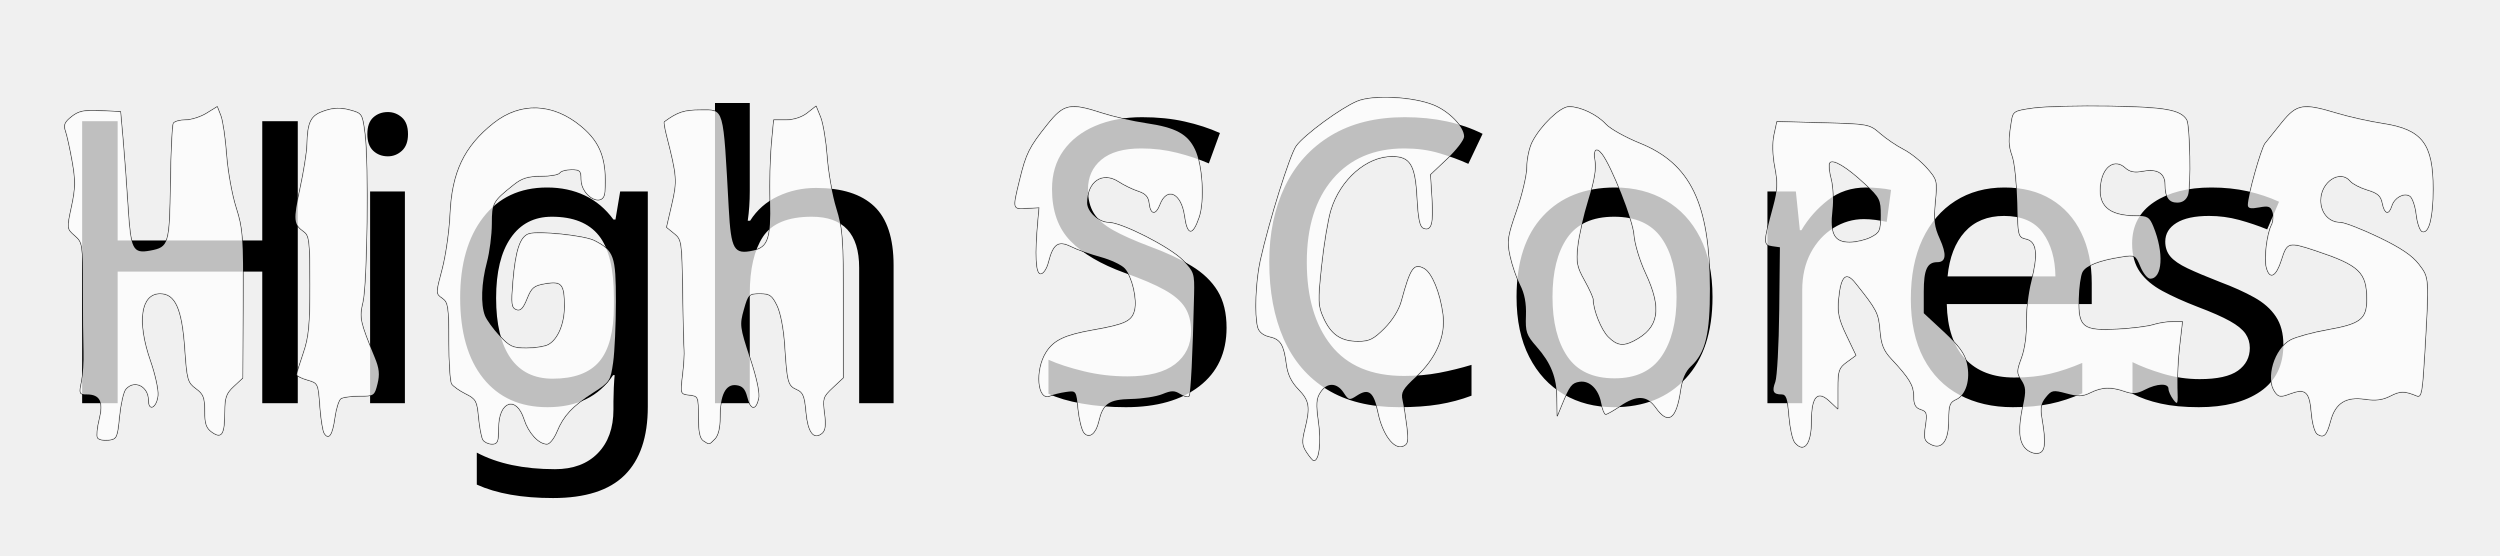
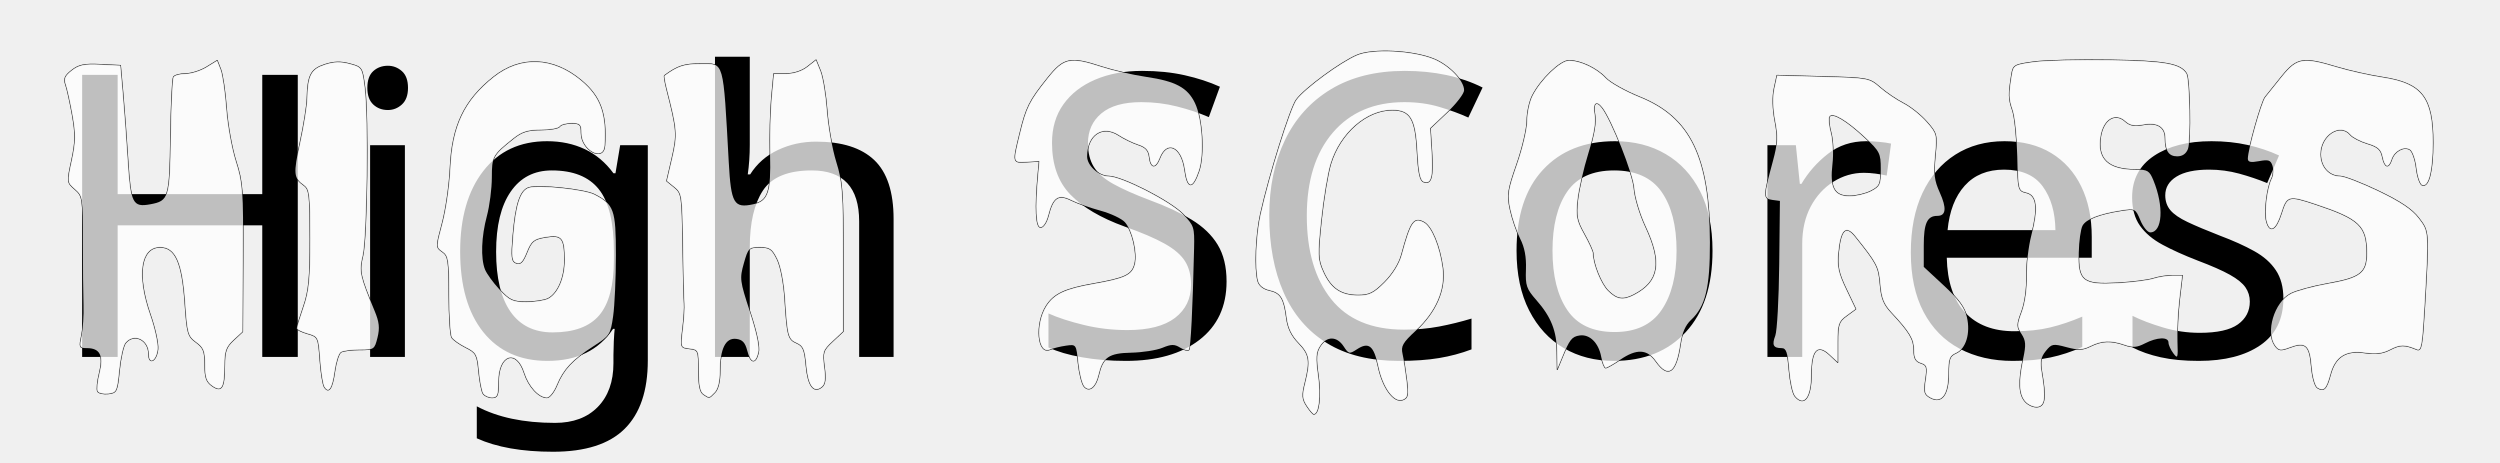
- <svg xmlns="http://www.w3.org/2000/svg" id="svg8" version="1.1" viewBox="0 0 540 120" scale="8" height="120" width="540">
+ <svg xmlns="http://www.w3.org/2000/svg" width="540" height="100" scale="8" viewBox="0 0 540 100" version="1.1" id="svg8">
  <defs id="defs2" />
-   <g id="layer1" frame="1" type="frame">
-     <text id="text837" y="87.093" x="9.461" style="font-style:normal;font-variant:normal;font-weight:normal;font-stretch:normal;font-size:85.333px;line-height:1.25;font-family:MeltdownMF;-inkscape-font-specification:'MeltdownMF Normal';font-variant-ligatures:normal;font-variant-caps:normal;font-variant-numeric:normal;font-variant-east-asian:normal;fill:#000000;fill-opacity:1;stroke:none" xml:space="preserve">
-       <tspan id="tspan841" y="87.093" x="9.461">High SCores</tspan>
+   <g type="frame" frame="1" id="layer1">
+     <text xml:space="preserve" style="font-style:normal;font-variant:normal;font-weight:normal;font-stretch:normal;font-size:85.333px;line-height:1.25;font-family:MeltdownMF;-inkscape-font-specification:'MeltdownMF Normal';font-variant-ligatures:normal;font-variant-caps:normal;font-variant-numeric:normal;font-variant-east-asian:normal;fill:#000000;fill-opacity:1;stroke:none" x="9.461" y="77.093" id="text837">
+       <tspan x="9.461" y="77.093" id="tspan841">High SCores</tspan>
    </text>
-     <path id="path1370" d="m 21.081,94.56 c -0.244,-0.395 -0.075,-2.183 0.375,-3.972 0.952,-3.779 0.149,-5.391 -2.686,-5.391 -1.625,0 -1.696,-0.164 -1.163,-2.679 0.312,-1.473 0.507,-4.446 0.432,-6.607 -0.075,-2.161 -0.135,-8.333 -0.134,-13.716 0.002,-9.472 -0.054,-9.836 -1.731,-11.295 -1.724,-1.499 -1.728,-1.532 -0.705,-6.284 0.853,-3.963 0.878,-5.628 0.142,-9.777 -0.488,-2.75 -1.142,-5.71 -1.454,-6.578 -0.446,-1.242 -0.165,-1.895 1.325,-3.066 1.535,-1.207 2.71,-1.449 6.221,-1.279 l 4.329,0.209 0.54,6.071 c 0.297,3.339 0.779,9.86 1.071,14.491 0.582,9.234 1.04,10.134 4.807,9.441 4.02,-0.74 4.211,-1.374 4.393,-14.631 0.092,-6.68 0.368,-12.47 0.612,-12.866 0.245,-0.396 1.433,-0.72 2.64,-0.72 1.207,0 3.238,-0.645 4.512,-1.432 l 2.318,-1.432 0.766,1.968 c 0.421,1.082 0.976,4.861 1.232,8.397 0.256,3.536 1.183,8.679 2.059,11.429 1.464,4.594 1.587,6.292 1.512,20.907 l -0.081,15.907 -1.941,1.8 c -1.629,1.511 -1.943,2.398 -1.952,5.521 -0.014,4.847 -0.626,5.839 -2.703,4.384 -1.253,-0.878 -1.572,-1.805 -1.572,-4.572 0,-2.938 -0.293,-3.685 -1.905,-4.859 -1.774,-1.292 -1.939,-1.882 -2.403,-8.578 -0.602,-8.678 -2.064,-11.939 -5.354,-11.939 -4.21,0 -5.075,6.058 -2.086,14.614 1.003,2.871 1.726,6.197 1.607,7.391 -0.262,2.623 -2.002,3.54 -2.002,1.055 0,-3.081 -3.139,-4.587 -4.968,-2.384 -0.471,0.568 -1.073,3.22 -1.337,5.893 -0.453,4.587 -0.587,4.873 -2.377,5.08 -1.043,0.121 -2.097,-0.104 -2.341,-0.499 z" style="fill:#ffffff;fill-opacity:0.75;stroke:#000000;stroke-width:0.179;stroke-linecap:round;stroke-linejoin:round;paint-order:stroke fill markers;stop-color:#000000" />
-     <path id="path1933" d="m 70.047,93.602 c -0.322,-0.497 -0.746,-3.144 -0.942,-5.881 -0.351,-4.893 -0.396,-4.988 -2.679,-5.639 -1.277,-0.364 -2.321,-0.887 -2.321,-1.162 0,-0.275 0.643,-2.368 1.429,-4.651 1.177,-3.421 1.429,-6.012 1.429,-14.714 0,-9.375 -0.145,-10.667 -1.294,-11.495 -2.26,-1.63 -2.34,-2.49 -0.865,-9.25 0.794,-3.639 1.476,-7.918 1.515,-9.507 0.124,-5.037 0.815,-6.381 3.786,-7.362 1.991,-0.657 3.456,-0.703 5.437,-0.17 2.677,0.721 2.718,0.786 3.284,5.185 0.809,6.292 0.486,32.378 -0.45,36.292 -0.814,3.405 -0.631,4.263 2.554,11.941 0.982,2.368 1.122,3.665 0.614,5.714 -0.636,2.568 -0.757,2.651 -3.869,2.651 -1.767,0 -3.584,0.241 -4.039,0.537 -0.454,0.295 -1.047,2.143 -1.317,4.106 -0.516,3.752 -1.294,4.917 -2.272,3.405 z" style="fill:#ffffff;fill-opacity:0.75;stroke:#000000;stroke-width:0.179;stroke-linecap:round;stroke-linejoin:round;paint-order:stroke fill markers;stop-color:#000000" />
-     <path id="path1935" d="m 104.333,95.019 c -0.314,-0.491 -0.734,-2.661 -0.935,-4.821 -0.335,-3.61 -0.562,-4.027 -2.802,-5.145 -1.34,-0.669 -2.702,-1.633 -3.025,-2.143 -0.323,-0.509 -0.592,-4.664 -0.598,-9.232 -0.01,-7.464 -0.154,-8.405 -1.425,-9.286 -1.408,-0.975 -1.408,-1.004 -0.013,-6.24 0.771,-2.893 1.534,-8.234 1.695,-11.868 0.405,-9.098 3.037,-14.621 9.362,-19.648 5.848,-4.647 12.878,-4.372 18.989,0.745 4.167,3.489 5.499,7.196 5.055,14.067 -0.234,3.627 -5.104,1.023 -5.104,-2.73 0,-1.839 -0.254,-2.092 -2.101,-2.092 -1.155,0 -2.299,0.321 -2.542,0.714 -0.243,0.393 -2.064,0.714 -4.046,0.714 -2.773,0 -4.123,0.413 -5.851,1.789 -4.592,3.658 -4.745,3.934 -4.754,8.514 -0.005,2.387 -0.483,6.107 -1.063,8.268 -1.201,4.475 -1.372,9.139 -0.424,11.561 0.356,0.91 1.766,2.859 3.132,4.332 2.189,2.36 2.882,2.679 5.828,2.679 1.839,0 3.962,-0.331 4.718,-0.735 2.093,-1.12 3.533,-4.529 3.521,-8.336 -0.015,-4.768 -0.613,-5.475 -4.13,-4.881 -2.518,0.425 -3.032,0.846 -4.004,3.274 -0.838,2.093 -1.408,2.674 -2.292,2.334 -1.011,-0.388 -1.112,-1.233 -0.717,-5.977 0.568,-6.814 1.549,-9.767 3.444,-10.369 2.073,-0.658 12.015,0.381 14.141,1.478 4.244,2.19 4.641,3.313 4.641,13.107 0,4.968 -0.267,10.902 -0.593,13.185 -0.571,4.001 -0.727,4.239 -4.286,6.529 -4.546,2.925 -6.445,4.957 -7.874,8.426 -0.607,1.473 -1.566,2.679 -2.132,2.679 -1.777,0 -3.975,-2.389 -4.92,-5.347 -1.681,-5.262 -5.553,-3.962 -5.553,1.863 0,2.972 -0.204,3.484 -1.386,3.484 -0.763,0 -1.643,-0.402 -1.957,-0.893 z" style="fill:#ffffff;fill-opacity:0.75;stroke:#000000;stroke-width:0.179;stroke-linecap:round;stroke-linejoin:round;paint-order:stroke fill markers;stop-color:#000000" />
-     <path id="path1937" d="m 151.962,95.208 c -0.766,-0.488 -1.071,-1.96 -1.071,-5.168 0,-4.363 -0.054,-4.492 -1.965,-4.712 -1.954,-0.225 -1.962,-0.249 -1.471,-4.286 0.272,-2.233 0.425,-4.702 0.341,-5.488 -0.084,-0.786 -0.226,-6.454 -0.315,-12.597 -0.156,-10.732 -0.227,-11.221 -1.823,-12.514 l -1.661,-1.346 1.151,-4.963 c 1.18,-5.087 1.105,-6.048 -1.155,-14.899 -0.386,-1.511 -0.599,-2.823 -0.474,-2.915 2.87,-2.105 4.245,-2.551 7.873,-2.551 5.079,0 4.79,-1.022 6.02,21.273 0.493,8.937 1.113,9.995 5.311,9.073 3.171,-0.697 3.824,-2.623 3.614,-10.669 -0.102,-3.91 0.035,-9.454 0.303,-12.321 l 0.488,-5.213 h 2.677 c 1.632,0 3.416,-0.581 4.57,-1.489 l 1.893,-1.489 0.966,2.382 c 0.531,1.31 1.168,5.158 1.415,8.55 0.247,3.392 1.136,8.374 1.975,11.071 1.365,4.388 1.526,6.572 1.525,20.779 l -4.6e-4,15.875 -2.268,2.118 c -2.12,1.98 -2.238,2.344 -1.808,5.585 0.336,2.533 0.193,3.687 -0.529,4.287 -1.779,1.476 -3.04,-0.216 -3.43,-4.6 -0.306,-3.444 -0.644,-4.26 -2.005,-4.854 -1.889,-0.824 -2.064,-1.472 -2.588,-9.555 -0.229,-3.544 -0.903,-7.039 -1.653,-8.571 -1.092,-2.233 -1.605,-2.588 -3.741,-2.588 -2.35,0 -2.526,0.176 -3.453,3.457 -0.931,3.297 -0.87,3.782 1.32,10.469 1.505,4.596 2.136,7.65 1.832,8.864 -0.636,2.532 -1.704,2.325 -2.423,-0.469 -0.449,-1.746 -1.042,-2.374 -2.39,-2.535 -2.283,-0.272 -3.482,2.132 -3.482,6.982 0,2.217 -0.409,3.895 -1.122,4.609 -1.313,1.313 -1.101,1.277 -2.449,0.419 z" style="fill:#ffffff;fill-opacity:0.75;stroke:#000000;stroke-width:0.179;stroke-linecap:round;stroke-linejoin:round;paint-order:stroke fill markers;stop-color:#000000" />
-     <path id="path1939" d="m 234.153,93.47 c -0.471,-0.567 -1.043,-2.851 -1.273,-5.074 -0.417,-4.043 -0.417,-4.044 -2.632,-3.73 -1.218,0.173 -2.773,0.556 -3.455,0.853 -2.689,1.168 -3.276,-5.544 -0.823,-9.418 1.65,-2.606 4.027,-3.733 10.152,-4.809 6.924,-1.217 8.389,-1.913 8.979,-4.268 0.597,-2.38 -0.564,-7.305 -2.13,-9.036 -0.694,-0.767 -3.053,-1.88 -5.243,-2.474 -2.19,-0.594 -5.038,-1.608 -6.329,-2.253 -2.816,-1.406 -3.953,-0.636 -4.967,3.366 -0.355,1.403 -1.084,2.5 -1.66,2.5 -1.035,0 -1.24,-4.086 -0.572,-11.429 l 0.26,-2.857 -2.679,0.157 c -3.079,0.181 -3.065,0.237 -1.522,-6.111 1.396,-5.744 2.047,-7.048 5.995,-11.995 3.546,-4.444 4.872,-4.719 11.816,-2.449 2.335,0.763 6.625,1.738 9.532,2.166 6.345,0.934 8.936,2.331 10.523,5.675 1.61,3.392 2.064,11.116 0.861,14.645 -1.389,4.074 -2.51,3.973 -3.095,-0.279 -0.69,-5.015 -3.865,-6.458 -5.389,-2.449 -0.871,2.29 -1.967,2.166 -2.245,-0.253 -0.169,-1.466 -0.78,-2.146 -2.409,-2.679 -1.201,-0.393 -3.079,-1.304 -4.174,-2.025 -3.526,-2.32 -6.857,-0.099 -6.857,4.571 0,1.934 2.517,4.239 4.629,4.239 2.816,0 13.344,5.371 16.085,8.206 2.384,2.465 2.495,2.808 2.392,7.368 -0.293,12.979 -0.729,21.572 -1.113,21.956 -0.234,0.234 -1.093,0.009 -1.909,-0.5 -1.22,-0.762 -1.898,-0.754 -3.82,0.042 -1.285,0.532 -4.332,1.007 -6.77,1.055 -4.806,0.094 -6.13,1.013 -7.007,4.859 -0.604,2.647 -2.049,3.76 -3.154,2.429 z" style="fill:#ffffff;fill-opacity:0.75;stroke:#000000;stroke-width:0.179;stroke-linecap:round;stroke-linejoin:round;paint-order:stroke fill markers;stop-color:#000000" />
-     <path id="path1941" d="m 282.252,97.694 c -0.984,-1.502 -1.044,-2.297 -0.374,-4.959 1.214,-4.823 0.992,-6.199 -1.401,-8.668 -1.53,-1.578 -2.32,-3.22 -2.597,-5.391 -0.543,-4.261 -1.267,-5.428 -3.697,-5.962 -1.309,-0.287 -2.231,-1.035 -2.496,-2.022 -0.718,-2.677 -0.433,-9.94 0.565,-14.423 1.895,-8.508 6.408,-22.897 7.758,-24.736 1.778,-2.422 9.599,-8.164 13.137,-9.646 3.401,-1.425 11.985,-1 16.496,0.816 3.33,1.341 6.604,4.705 6.604,6.786 0,0.729 -1.642,2.874 -3.648,4.767 l -3.648,3.442 0.324,5.136 c 0.345,5.48 -0.105,7.102 -1.792,6.455 -0.774,-0.297 -1.135,-2.013 -1.372,-6.512 -0.376,-7.166 -1.481,-9.007 -5.403,-9.007 -5.56,0 -11.253,4.989 -13.269,11.63 -0.623,2.05 -1.527,7.48 -2.009,12.066 -0.807,7.67 -0.773,8.57 0.428,11.234 1.627,3.607 3.793,5.07 7.507,5.07 2.403,0 3.35,-0.468 5.698,-2.816 1.727,-1.727 3.139,-4.006 3.652,-5.893 1.96,-7.217 2.661,-8.236 4.86,-7.059 1.68,0.899 3.452,5.198 4.074,9.882 0.621,4.683 -1.45,9.474 -5.865,13.564 -2.798,2.593 -3.211,3.321 -2.831,5 0.244,1.081 0.647,3.646 0.896,5.7 0.386,3.185 0.263,3.807 -0.83,4.227 -1.93,0.741 -4.374,-2.581 -5.347,-7.268 -0.923,-4.444 -2.029,-5.327 -4.579,-3.656 -1.623,1.064 -1.777,1.03 -2.868,-0.636 -1.455,-2.221 -3.62,-2.255 -5.044,-0.081 -0.905,1.381 -0.979,2.534 -0.418,6.498 0.612,4.318 0.144,8.252 -0.981,8.252 -0.197,0 -0.886,-0.805 -1.53,-1.789 z" style="fill:#ffffff;fill-opacity:0.75;stroke:#000000;stroke-width:0.179;stroke-linecap:round;stroke-linejoin:round;paint-order:stroke fill markers;stop-color:#000000" />
-     <path id="path1943" d="m 357.676,88.054 c -1.899,-2.667 -4.151,-2.771 -7.704,-0.357 -1.445,0.982 -2.86,1.786 -3.144,1.786 -0.284,0 -0.723,-1.104 -0.976,-2.453 -0.559,-2.979 -2.501,-4.887 -4.651,-4.568 -1.684,0.249 -2.164,0.864 -3.811,4.879 l -1.026,2.5 -0.058,-3.773 c -0.071,-4.595 -1.26,-7.605 -4.433,-11.222 -2.17,-2.474 -2.397,-3.138 -2.269,-6.656 0.098,-2.693 -0.292,-4.757 -1.252,-6.641 -0.767,-1.503 -1.736,-4.325 -2.153,-6.271 -0.687,-3.204 -0.552,-4.133 1.431,-9.818 1.204,-3.454 2.19,-7.674 2.19,-9.378 0,-1.704 0.518,-4.127 1.15,-5.384 1.773,-3.523 6.056,-7.643 7.946,-7.643 2.45,0 6.026,1.705 7.947,3.788 0.927,1.006 4.22,2.851 7.316,4.099 10.964,4.42 15.105,12.996 15.162,31.399 0.03,9.812 -0.966,13.885 -4.111,16.799 -1.145,1.061 -1.895,2.77 -2.231,5.079 -0.926,6.377 -2.636,7.61 -5.323,3.837 z m -4.774,-14.375 c 5.493,-2.829 6.199,-6.924 2.542,-14.746 -1.244,-2.66 -2.343,-6.318 -2.481,-8.257 -0.222,-3.109 -4.862,-14.83 -6.905,-17.443 -1.278,-1.634 -2.022,-0.922 -1.567,1.501 0.305,1.628 -0.146,4.314 -1.41,8.393 -1.023,3.299 -2.057,7.82 -2.298,10.045 -0.381,3.517 -0.193,4.486 1.443,7.411 1.035,1.851 1.883,3.727 1.885,4.168 0.011,2.25 1.738,6.538 3.237,8.037 1.877,1.877 3.223,2.093 5.556,0.891 z" style="fill:#ffffff;fill-opacity:0.75;stroke:#000000;stroke-width:0.179;stroke-linecap:round;stroke-linejoin:round;paint-order:stroke fill markers;stop-color:#000000" />
-     <path id="path1945" d="m 387.682,95.561 c -0.486,-0.585 -1.051,-3.157 -1.257,-5.714 -0.301,-3.75 -0.608,-4.65 -1.585,-4.65 -1.811,0 -2.148,-0.662 -1.374,-2.7 0.385,-1.011 0.766,-7.969 0.847,-15.462 l 0.148,-13.623 -1.68,-0.238 c -1.898,-0.269 -1.886,-0.779 0.198,-8.5 0.997,-3.693 1.066,-5.155 0.407,-8.571 -0.496,-2.572 -0.563,-5.192 -0.179,-6.976 l 0.616,-2.857 9.962,0.271 c 9.77,0.266 10.007,0.311 12.303,2.317 1.288,1.125 3.568,2.672 5.068,3.437 1.499,0.765 3.757,2.565 5.017,4 2.223,2.532 2.277,2.748 1.836,7.364 -0.372,3.892 -0.196,5.326 0.97,7.901 1.546,3.414 1.376,5.068 -0.522,5.068 -2.188,0 -2.924,1.601 -2.924,6.368 v 4.654 l 4.337,4.026 c 3.216,2.985 4.503,4.746 4.98,6.811 0.811,3.508 -0.198,6.848 -2.352,7.794 -1.371,0.602 -1.608,1.252 -1.608,4.426 0,4.563 -1.459,6.529 -3.882,5.233 -1.352,-0.724 -1.49,-1.222 -1.084,-3.928 0.41,-2.734 0.288,-3.155 -1.034,-3.575 -1.123,-0.357 -1.499,-1.066 -1.499,-2.831 0,-2.357 -0.925,-3.9 -4.862,-8.115 -1.646,-1.762 -2.17,-3.084 -2.421,-6.11 -0.314,-3.785 -0.661,-4.454 -5.346,-10.306 -2.046,-2.556 -3.167,-1.497 -3.641,3.44 -0.292,3.041 0.003,4.431 1.693,7.967 l 2.047,4.283 -1.95,1.42 c -1.754,1.278 -1.95,1.856 -1.95,5.771 v 4.351 l -1.765,-1.658 c -2.608,-2.45 -3.95,-1.02 -3.95,4.211 0,5.055 -1.563,7.118 -3.566,4.705 z m 16.458,-44.311 c 1.914,-0.99 2.107,-1.422 2.107,-4.72 0,-3.41 -0.206,-3.823 -3.393,-6.802 -3.99,-3.73 -7.052,-5.544 -7.67,-4.544 -0.236,0.382 -0.088,1.964 0.329,3.514 0.417,1.55 0.554,4.561 0.304,6.69 -0.604,5.137 0.364,6.953 3.704,6.953 1.381,0 3.459,-0.49 4.618,-1.09 z" style="fill:#ffffff;fill-opacity:0.75;stroke:#000000;stroke-width:0.179;stroke-linecap:round;stroke-linejoin:round;paint-order:stroke fill markers;stop-color:#000000" />
-     <path id="path1947" d="m 437.458,96.78 c -1.396,-1.543 -1.529,-4.314 -0.448,-9.355 0.632,-2.948 0.57,-3.852 -0.365,-5.279 -1.03,-1.572 -1.027,-1.996 0.04,-4.871 0.691,-1.862 1.122,-4.966 1.056,-7.596 -0.062,-2.446 0.398,-6.418 1.022,-8.827 1.542,-5.949 1.219,-8.691 -1.087,-9.229 -1.75,-0.408 -1.789,-0.566 -1.946,-7.82 -0.088,-4.072 -0.554,-8.558 -1.034,-9.969 -0.868,-2.547 -0.89,-3.372 -0.205,-7.646 0.341,-2.129 0.546,-2.249 4.807,-2.832 2.448,-0.335 9.894,-0.517 16.547,-0.405 11.814,0.199 15.133,0.791 16.458,2.934 0.709,1.148 0.958,14.541 0.302,16.277 -0.399,1.056 -1.2,1.607 -2.334,1.607 -1.816,0 -2.594,-1.17 -2.594,-3.9 0,-2.439 -1.689,-3.487 -4.707,-2.921 -1.937,0.363 -2.918,0.178 -3.939,-0.747 -2.144,-1.94 -4.657,-0.422 -5.265,3.181 -0.836,4.945 1.565,7.244 7.566,7.244 2.54,0 2.95,0.25 3.802,2.321 2.312,5.62 1.969,11.25 -0.686,11.25 -0.57,0 -1.524,-1.166 -2.119,-2.591 -1.059,-2.535 -1.148,-2.581 -4.117,-2.122 -4.765,0.737 -7.628,1.858 -8.392,3.286 -0.387,0.724 -0.75,3.328 -0.805,5.787 -0.139,6.168 0.889,6.968 8.435,6.556 3.072,-0.168 6.517,-0.603 7.656,-0.967 1.139,-0.364 3.02,-0.662 4.18,-0.662 h 2.109 l -0.606,5.179 c -0.333,2.848 -0.539,6.946 -0.457,9.107 0.136,3.587 0.058,3.808 -0.895,2.542 -0.574,-0.763 -1.044,-1.807 -1.044,-2.321 0,-1.268 -2.458,-1.178 -5.095,0.186 -1.705,0.882 -2.634,0.958 -4.357,0.357 -2.957,-1.031 -4.931,-0.961 -7.403,0.263 -1.688,0.836 -2.652,0.871 -5.182,0.19 -2.905,-0.782 -3.197,-0.727 -4.461,0.834 -1.076,1.328 -1.249,2.277 -0.847,4.631 0.925,5.426 0.706,7.226 -0.909,7.457 -0.807,0.116 -2.013,-0.392 -2.679,-1.128 z" style="fill:#ffffff;fill-opacity:0.75;stroke:#000000;stroke-width:0.179;stroke-linecap:round;stroke-linejoin:round;paint-order:stroke fill markers;stop-color:#000000" />
-     <path id="path1949" d="m 500.564,93.787 c -0.559,-0.345 -1.116,-2.326 -1.309,-4.654 -0.381,-4.59 -1.269,-5.351 -4.719,-4.045 -1.886,0.714 -2.349,0.658 -3.109,-0.377 -2.148,-2.925 -0.197,-9.443 3.381,-11.293 1.234,-0.638 4.843,-1.617 8.019,-2.176 7.036,-1.237 8.421,-2.314 8.421,-6.548 0,-5.888 -1.596,-7.411 -11.071,-10.562 -5.862,-1.95 -6.198,-1.861 -7.399,1.958 -1.166,3.708 -2.551,4.399 -3.249,1.62 -0.502,-1.999 0.149,-7.214 1.142,-9.147 0.361,-0.702 0.446,-1.938 0.19,-2.745 -0.392,-1.235 -0.852,-1.396 -2.897,-1.012 -1.815,0.34 -2.431,0.205 -2.431,-0.534 0,-1.942 2.866,-12.156 3.728,-13.284 0.482,-0.632 2.121,-2.675 3.641,-4.541 3.232,-3.968 4.549,-4.187 11.866,-1.973 2.581,0.781 7.016,1.773 9.854,2.204 8.562,1.302 10.911,4.351 10.911,14.164 0,6.113 -0.896,9.65 -2.326,9.178 -0.489,-0.162 -1.066,-1.817 -1.284,-3.679 -0.218,-1.862 -0.843,-3.662 -1.39,-4 -1.297,-0.802 -3.349,0.317 -3.928,2.142 -0.644,2.031 -1.539,1.769 -2.011,-0.588 -0.319,-1.595 -0.992,-2.193 -3.219,-2.86 -1.548,-0.464 -3.214,-1.324 -3.702,-1.912 -2.194,-2.643 -6.426,0.109 -6.426,4.178 0,2.729 1.8,4.754 4.227,4.754 0.888,0 4.62,1.443 8.294,3.206 4.757,2.283 7.257,3.963 8.684,5.834 2.245,2.943 2.231,2.75 1.291,19.03 -0.498,8.622 -0.713,9.797 -1.711,9.383 -2.637,-1.092 -3.59,-1.089 -5.739,0.023 -1.641,0.848 -3.14,1.04 -5.442,0.694 -4.122,-0.618 -6.418,0.816 -7.452,4.654 -0.859,3.188 -1.431,3.776 -2.836,2.908 z" style="fill:#ffffff;fill-opacity:0.75;stroke:#000000;stroke-width:0.179;stroke-linecap:round;stroke-linejoin:round;paint-order:stroke fill markers;stop-color:#000000" />
+     <path style="fill:#ffffff;fill-opacity:0.75;stroke:#000000;stroke-width:0.179;stroke-linecap:round;stroke-linejoin:round;paint-order:stroke fill markers;stop-color:#000000" d="m 21.081,84.56 c -0.244,-0.395 -0.075,-2.183 0.375,-3.972 0.952,-3.779 0.149,-5.391 -2.686,-5.391 -1.625,0 -1.696,-0.164 -1.163,-2.679 0.312,-1.473 0.507,-4.446 0.432,-6.607 -0.075,-2.161 -0.135,-8.333 -0.134,-13.716 0.002,-9.472 -0.054,-9.836 -1.731,-11.295 -1.724,-1.499 -1.728,-1.532 -0.705,-6.284 0.853,-3.963 0.878,-5.628 0.142,-9.777 -0.488,-2.75 -1.142,-5.71 -1.454,-6.578 -0.446,-1.242 -0.165,-1.895 1.325,-3.066 1.535,-1.207 2.71,-1.449 6.221,-1.279 l 4.329,0.209 0.54,6.071 c 0.297,3.339 0.779,9.86 1.071,14.491 0.582,9.234 1.04,10.134 4.807,9.441 4.02,-0.74 4.211,-1.374 4.393,-14.631 0.092,-6.68 0.368,-12.47 0.612,-12.866 0.245,-0.396 1.433,-0.72 2.64,-0.72 1.207,0 3.238,-0.645 4.512,-1.432 l 2.318,-1.432 0.766,1.968 c 0.421,1.082 0.976,4.861 1.232,8.397 0.256,3.536 1.183,8.679 2.059,11.429 1.464,4.594 1.587,6.292 1.512,20.907 l -0.081,15.907 -1.941,1.8 c -1.629,1.511 -1.943,2.398 -1.952,5.521 -0.014,4.847 -0.626,5.839 -2.703,4.384 -1.253,-0.878 -1.572,-1.805 -1.572,-4.572 0,-2.938 -0.293,-3.685 -1.905,-4.859 -1.774,-1.292 -1.939,-1.882 -2.403,-8.578 -0.602,-8.678 -2.064,-11.939 -5.354,-11.939 -4.21,0 -5.075,6.058 -2.086,14.614 1.003,2.871 1.726,6.197 1.607,7.391 -0.262,2.623 -2.002,3.54 -2.002,1.055 0,-3.081 -3.139,-4.587 -4.968,-2.384 -0.471,0.568 -1.073,3.22 -1.337,5.893 -0.453,4.587 -0.587,4.873 -2.377,5.08 -1.043,0.121 -2.097,-0.104 -2.341,-0.499 z" id="path1370" />
+     <path style="fill:#ffffff;fill-opacity:0.75;stroke:#000000;stroke-width:0.179;stroke-linecap:round;stroke-linejoin:round;paint-order:stroke fill markers;stop-color:#000000" d="m 70.047,83.602 c -0.322,-0.497 -0.746,-3.144 -0.942,-5.881 -0.351,-4.893 -0.396,-4.988 -2.679,-5.639 -1.277,-0.364 -2.321,-0.887 -2.321,-1.162 0,-0.275 0.643,-2.368 1.429,-4.651 1.177,-3.421 1.429,-6.012 1.429,-14.714 0,-9.375 -0.145,-10.667 -1.294,-11.495 -2.26,-1.63 -2.34,-2.49 -0.865,-9.25 0.794,-3.639 1.476,-7.918 1.515,-9.507 0.124,-5.037 0.815,-6.381 3.786,-7.362 1.991,-0.657 3.456,-0.703 5.437,-0.17 2.677,0.721 2.718,0.786 3.284,5.185 0.809,6.292 0.486,32.378 -0.45,36.292 -0.814,3.405 -0.631,4.263 2.554,11.941 0.982,2.368 1.122,3.665 0.614,5.714 -0.636,2.568 -0.757,2.651 -3.869,2.651 -1.767,0 -3.584,0.241 -4.039,0.537 -0.454,0.295 -1.047,2.143 -1.317,4.106 -0.516,3.752 -1.294,4.917 -2.272,3.405 z" id="path1933" />
+     <path style="fill:#ffffff;fill-opacity:0.75;stroke:#000000;stroke-width:0.179;stroke-linecap:round;stroke-linejoin:round;paint-order:stroke fill markers;stop-color:#000000" d="m 104.333,85.019 c -0.314,-0.491 -0.734,-2.661 -0.935,-4.821 -0.335,-3.61 -0.562,-4.027 -2.802,-5.145 -1.34,-0.669 -2.702,-1.633 -3.025,-2.143 -0.323,-0.509 -0.592,-4.664 -0.598,-9.232 -0.01,-7.464 -0.154,-8.405 -1.425,-9.286 -1.408,-0.975 -1.408,-1.004 -0.013,-6.24 0.771,-2.893 1.534,-8.234 1.695,-11.868 0.405,-9.098 3.037,-14.621 9.362,-19.648 5.848,-4.647 12.878,-4.372 18.989,0.745 4.167,3.489 5.499,7.196 5.055,14.067 -0.234,3.627 -5.104,1.023 -5.104,-2.73 0,-1.839 -0.254,-2.092 -2.101,-2.092 -1.155,0 -2.299,0.321 -2.542,0.714 -0.243,0.393 -2.064,0.714 -4.046,0.714 -2.773,0 -4.123,0.413 -5.851,1.789 -4.592,3.658 -4.745,3.934 -4.754,8.514 -0.005,2.387 -0.483,6.107 -1.063,8.268 -1.201,4.475 -1.372,9.139 -0.424,11.561 0.356,0.91 1.766,2.859 3.132,4.332 2.189,2.36 2.882,2.679 5.828,2.679 1.839,0 3.962,-0.331 4.718,-0.735 2.093,-1.12 3.533,-4.529 3.521,-8.336 -0.015,-4.768 -0.613,-5.475 -4.13,-4.881 -2.518,0.425 -3.032,0.846 -4.004,3.274 -0.838,2.093 -1.408,2.674 -2.292,2.334 -1.011,-0.388 -1.112,-1.233 -0.717,-5.977 0.568,-6.814 1.549,-9.767 3.444,-10.369 2.073,-0.658 12.015,0.381 14.141,1.478 4.244,2.19 4.641,3.313 4.641,13.107 0,4.968 -0.267,10.902 -0.593,13.185 -0.571,4.001 -0.727,4.239 -4.286,6.529 -4.546,2.925 -6.445,4.957 -7.874,8.426 -0.607,1.473 -1.566,2.679 -2.132,2.679 -1.777,0 -3.975,-2.389 -4.92,-5.347 -1.681,-5.262 -5.553,-3.962 -5.553,1.863 0,2.972 -0.204,3.484 -1.386,3.484 -0.763,0 -1.643,-0.402 -1.957,-0.893 z" id="path1935" />
+     <path style="fill:#ffffff;fill-opacity:0.75;stroke:#000000;stroke-width:0.179;stroke-linecap:round;stroke-linejoin:round;paint-order:stroke fill markers;stop-color:#000000" d="m 151.962,85.208 c -0.766,-0.488 -1.071,-1.96 -1.071,-5.168 0,-4.363 -0.054,-4.492 -1.965,-4.712 -1.954,-0.225 -1.962,-0.249 -1.471,-4.286 0.272,-2.233 0.425,-4.702 0.341,-5.488 -0.084,-0.786 -0.226,-6.454 -0.315,-12.597 -0.156,-10.732 -0.227,-11.221 -1.823,-12.514 l -1.661,-1.346 1.151,-4.963 c 1.18,-5.087 1.105,-6.048 -1.155,-14.899 -0.386,-1.511 -0.599,-2.823 -0.474,-2.915 2.87,-2.105 4.245,-2.551 7.873,-2.551 5.079,0 4.79,-1.022 6.02,21.273 0.493,8.937 1.113,9.995 5.311,9.073 3.171,-0.697 3.824,-2.623 3.614,-10.669 -0.102,-3.91 0.035,-9.454 0.303,-12.321 l 0.488,-5.213 h 2.677 c 1.632,0 3.416,-0.581 4.57,-1.489 l 1.893,-1.489 0.966,2.382 c 0.531,1.31 1.168,5.158 1.415,8.55 0.247,3.392 1.136,8.374 1.975,11.071 1.365,4.388 1.526,6.572 1.525,20.779 l -4.6e-4,15.875 -2.268,2.118 c -2.12,1.98 -2.238,2.344 -1.808,5.585 0.336,2.533 0.193,3.687 -0.529,4.287 -1.779,1.476 -3.04,-0.216 -3.43,-4.6 -0.306,-3.444 -0.644,-4.26 -2.005,-4.854 -1.889,-0.824 -2.064,-1.472 -2.588,-9.555 -0.229,-3.544 -0.903,-7.039 -1.653,-8.571 -1.092,-2.233 -1.605,-2.588 -3.741,-2.588 -2.35,0 -2.526,0.176 -3.453,3.457 -0.931,3.297 -0.87,3.782 1.32,10.469 1.505,4.596 2.136,7.65 1.832,8.864 -0.636,2.532 -1.704,2.325 -2.423,-0.469 -0.449,-1.746 -1.042,-2.374 -2.39,-2.535 -2.283,-0.272 -3.482,2.132 -3.482,6.982 0,2.217 -0.409,3.895 -1.122,4.609 -1.313,1.313 -1.101,1.277 -2.449,0.419 z" id="path1937" />
+     <path style="fill:#ffffff;fill-opacity:0.75;stroke:#000000;stroke-width:0.179;stroke-linecap:round;stroke-linejoin:round;paint-order:stroke fill markers;stop-color:#000000" d="m 234.153,83.47 c -0.471,-0.567 -1.043,-2.851 -1.273,-5.074 -0.417,-4.043 -0.417,-4.044 -2.632,-3.73 -1.218,0.173 -2.773,0.556 -3.455,0.853 -2.689,1.168 -3.276,-5.544 -0.823,-9.418 1.65,-2.606 4.027,-3.733 10.152,-4.809 6.924,-1.217 8.389,-1.913 8.979,-4.268 0.597,-2.38 -0.564,-7.305 -2.13,-9.036 -0.694,-0.767 -3.053,-1.88 -5.243,-2.474 -2.19,-0.594 -5.038,-1.608 -6.329,-2.253 -2.816,-1.406 -3.953,-0.636 -4.967,3.366 -0.355,1.403 -1.084,2.5 -1.66,2.5 -1.035,0 -1.24,-4.086 -0.572,-11.429 l 0.26,-2.857 -2.679,0.157 c -3.079,0.181 -3.065,0.237 -1.522,-6.111 1.396,-5.744 2.047,-7.048 5.995,-11.995 3.546,-4.444 4.872,-4.719 11.816,-2.449 2.335,0.763 6.625,1.738 9.532,2.166 6.345,0.934 8.936,2.331 10.523,5.675 1.61,3.392 2.064,11.116 0.861,14.645 -1.389,4.074 -2.51,3.973 -3.095,-0.279 -0.69,-5.015 -3.865,-6.458 -5.389,-2.449 -0.871,2.29 -1.967,2.166 -2.245,-0.253 -0.169,-1.466 -0.78,-2.146 -2.409,-2.679 -1.201,-0.393 -3.079,-1.304 -4.174,-2.025 -3.526,-2.32 -6.857,-0.099 -6.857,4.571 0,1.934 2.517,4.239 4.629,4.239 2.816,0 13.344,5.371 16.085,8.206 2.384,2.465 2.495,2.808 2.392,7.368 -0.293,12.979 -0.729,21.572 -1.113,21.956 -0.234,0.234 -1.093,0.009 -1.909,-0.5 -1.22,-0.762 -1.898,-0.754 -3.82,0.042 -1.285,0.532 -4.332,1.007 -6.77,1.055 -4.806,0.094 -6.13,1.013 -7.007,4.859 -0.604,2.647 -2.049,3.76 -3.154,2.429 z" id="path1939" />
+     <path style="fill:#ffffff;fill-opacity:0.75;stroke:#000000;stroke-width:0.179;stroke-linecap:round;stroke-linejoin:round;paint-order:stroke fill markers;stop-color:#000000" d="m 282.252,87.694 c -0.984,-1.502 -1.044,-2.297 -0.374,-4.959 1.214,-4.823 0.992,-6.199 -1.401,-8.668 -1.53,-1.578 -2.32,-3.22 -2.597,-5.391 -0.543,-4.261 -1.267,-5.428 -3.697,-5.962 -1.309,-0.287 -2.231,-1.035 -2.496,-2.022 -0.718,-2.677 -0.433,-9.94 0.565,-14.423 1.895,-8.508 6.408,-22.897 7.758,-24.736 1.778,-2.422 9.599,-8.164 13.137,-9.646 3.401,-1.425 11.985,-1 16.496,0.816 3.33,1.341 6.604,4.705 6.604,6.786 0,0.729 -1.642,2.874 -3.648,4.767 l -3.648,3.442 0.324,5.136 c 0.345,5.48 -0.105,7.102 -1.792,6.455 -0.774,-0.297 -1.135,-2.013 -1.372,-6.512 -0.376,-7.166 -1.481,-9.007 -5.403,-9.007 -5.56,0 -11.253,4.989 -13.269,11.63 -0.623,2.05 -1.527,7.48 -2.009,12.066 -0.807,7.67 -0.773,8.57 0.428,11.234 1.627,3.607 3.793,5.07 7.507,5.07 2.403,0 3.35,-0.468 5.698,-2.816 1.727,-1.727 3.139,-4.006 3.652,-5.893 1.96,-7.217 2.661,-8.236 4.86,-7.059 1.68,0.899 3.452,5.198 4.074,9.882 0.621,4.683 -1.45,9.474 -5.865,13.564 -2.798,2.593 -3.211,3.321 -2.831,5 0.244,1.081 0.647,3.646 0.896,5.7 0.386,3.185 0.263,3.807 -0.83,4.227 -1.93,0.741 -4.374,-2.581 -5.347,-7.268 -0.923,-4.444 -2.029,-5.327 -4.579,-3.656 -1.623,1.064 -1.777,1.03 -2.868,-0.636 -1.455,-2.221 -3.62,-2.255 -5.044,-0.081 -0.905,1.381 -0.979,2.534 -0.418,6.498 0.612,4.318 0.144,8.252 -0.981,8.252 -0.197,0 -0.886,-0.805 -1.53,-1.789 z" id="path1941" />
+     <path style="fill:#ffffff;fill-opacity:0.75;stroke:#000000;stroke-width:0.179;stroke-linecap:round;stroke-linejoin:round;paint-order:stroke fill markers;stop-color:#000000" d="m 357.676,78.054 c -1.899,-2.667 -4.151,-2.771 -7.704,-0.357 -1.445,0.982 -2.86,1.786 -3.144,1.786 -0.284,0 -0.723,-1.104 -0.976,-2.453 -0.559,-2.979 -2.501,-4.887 -4.651,-4.568 -1.684,0.249 -2.164,0.864 -3.811,4.879 l -1.026,2.5 -0.058,-3.773 c -0.071,-4.595 -1.26,-7.605 -4.433,-11.222 -2.17,-2.474 -2.397,-3.138 -2.269,-6.656 0.098,-2.693 -0.292,-4.757 -1.252,-6.641 -0.767,-1.503 -1.736,-4.325 -2.153,-6.271 -0.687,-3.204 -0.552,-4.133 1.431,-9.818 1.204,-3.454 2.19,-7.674 2.19,-9.378 0,-1.704 0.518,-4.127 1.15,-5.384 1.773,-3.523 6.056,-7.643 7.946,-7.643 2.45,0 6.026,1.705 7.947,3.788 0.927,1.006 4.22,2.851 7.316,4.099 10.964,4.42 15.105,12.996 15.162,31.399 0.03,9.812 -0.966,13.885 -4.111,16.799 -1.145,1.061 -1.895,2.77 -2.231,5.079 -0.926,6.377 -2.636,7.61 -5.323,3.837 z m -4.774,-14.375 c 5.493,-2.829 6.199,-6.924 2.542,-14.746 -1.244,-2.66 -2.343,-6.318 -2.481,-8.257 -0.222,-3.109 -4.862,-14.83 -6.905,-17.443 -1.278,-1.634 -2.022,-0.922 -1.567,1.501 0.305,1.628 -0.146,4.314 -1.41,8.393 -1.023,3.299 -2.057,7.82 -2.298,10.045 -0.381,3.517 -0.193,4.486 1.443,7.411 1.035,1.851 1.883,3.727 1.885,4.168 0.011,2.25 1.738,6.538 3.237,8.037 1.877,1.877 3.223,2.093 5.556,0.891 z" id="path1943" />
+     <path style="fill:#ffffff;fill-opacity:0.75;stroke:#000000;stroke-width:0.179;stroke-linecap:round;stroke-linejoin:round;paint-order:stroke fill markers;stop-color:#000000" d="m 387.682,85.561 c -0.486,-0.585 -1.051,-3.157 -1.257,-5.714 -0.301,-3.75 -0.608,-4.65 -1.585,-4.65 -1.811,0 -2.148,-0.662 -1.374,-2.7 0.385,-1.011 0.766,-7.969 0.847,-15.462 l 0.148,-13.623 -1.68,-0.238 c -1.898,-0.269 -1.886,-0.779 0.198,-8.5 0.997,-3.693 1.066,-5.155 0.407,-8.571 -0.496,-2.572 -0.563,-5.192 -0.179,-6.976 l 0.616,-2.857 9.962,0.271 c 9.77,0.266 10.007,0.311 12.303,2.317 1.288,1.125 3.568,2.672 5.068,3.437 1.499,0.765 3.757,2.565 5.017,4 2.223,2.532 2.277,2.748 1.836,7.364 -0.372,3.892 -0.196,5.326 0.97,7.901 1.546,3.414 1.376,5.068 -0.522,5.068 -2.188,0 -2.924,1.601 -2.924,6.368 v 4.654 l 4.337,4.026 c 3.216,2.985 4.503,4.746 4.98,6.811 0.811,3.508 -0.198,6.848 -2.352,7.794 -1.371,0.602 -1.608,1.252 -1.608,4.426 0,4.563 -1.459,6.529 -3.882,5.233 -1.352,-0.724 -1.49,-1.222 -1.084,-3.928 0.41,-2.734 0.288,-3.155 -1.034,-3.575 -1.123,-0.357 -1.499,-1.066 -1.499,-2.831 0,-2.357 -0.925,-3.9 -4.862,-8.115 -1.646,-1.762 -2.17,-3.084 -2.421,-6.11 -0.314,-3.785 -0.661,-4.454 -5.346,-10.306 -2.046,-2.556 -3.167,-1.497 -3.641,3.44 -0.292,3.041 0.003,4.431 1.693,7.967 l 2.047,4.283 -1.95,1.42 c -1.754,1.278 -1.95,1.856 -1.95,5.771 v 4.351 l -1.765,-1.658 c -2.608,-2.45 -3.95,-1.02 -3.95,4.211 0,5.055 -1.563,7.118 -3.566,4.705 z m 16.458,-44.311 c 1.914,-0.99 2.107,-1.422 2.107,-4.72 0,-3.41 -0.206,-3.823 -3.393,-6.802 -3.99,-3.73 -7.052,-5.544 -7.67,-4.544 -0.236,0.382 -0.088,1.964 0.329,3.514 0.417,1.55 0.554,4.561 0.304,6.69 -0.604,5.137 0.364,6.953 3.704,6.953 1.381,0 3.459,-0.49 4.618,-1.09 z" id="path1945" />
+     <path style="fill:#ffffff;fill-opacity:0.75;stroke:#000000;stroke-width:0.179;stroke-linecap:round;stroke-linejoin:round;paint-order:stroke fill markers;stop-color:#000000" d="m 437.458,86.78 c -1.396,-1.543 -1.529,-4.314 -0.448,-9.355 0.632,-2.948 0.57,-3.852 -0.365,-5.279 -1.03,-1.572 -1.027,-1.996 0.04,-4.871 0.691,-1.862 1.122,-4.966 1.056,-7.596 -0.062,-2.446 0.398,-6.418 1.022,-8.827 1.542,-5.949 1.219,-8.691 -1.087,-9.229 -1.75,-0.408 -1.789,-0.566 -1.946,-7.82 -0.088,-4.072 -0.554,-8.558 -1.034,-9.969 -0.868,-2.547 -0.89,-3.372 -0.205,-7.646 0.341,-2.129 0.546,-2.249 4.807,-2.832 2.448,-0.335 9.894,-0.517 16.547,-0.405 11.814,0.199 15.133,0.791 16.458,2.934 0.709,1.148 0.958,14.541 0.302,16.277 -0.399,1.056 -1.2,1.607 -2.334,1.607 -1.816,0 -2.594,-1.17 -2.594,-3.9 0,-2.439 -1.689,-3.487 -4.707,-2.921 -1.937,0.363 -2.918,0.178 -3.939,-0.747 -2.144,-1.94 -4.657,-0.422 -5.265,3.181 -0.836,4.945 1.565,7.244 7.566,7.244 2.54,0 2.95,0.25 3.802,2.321 2.312,5.62 1.969,11.25 -0.686,11.25 -0.57,0 -1.524,-1.166 -2.119,-2.591 -1.059,-2.535 -1.148,-2.581 -4.117,-2.122 -4.765,0.737 -7.628,1.858 -8.392,3.286 -0.387,0.724 -0.75,3.328 -0.805,5.787 -0.139,6.168 0.889,6.968 8.435,6.556 3.072,-0.168 6.517,-0.603 7.656,-0.967 1.139,-0.364 3.02,-0.662 4.18,-0.662 h 2.109 l -0.606,5.179 c -0.333,2.848 -0.539,6.946 -0.457,9.107 0.136,3.587 0.058,3.808 -0.895,2.542 -0.574,-0.763 -1.044,-1.807 -1.044,-2.321 0,-1.268 -2.458,-1.178 -5.095,0.186 -1.705,0.882 -2.634,0.958 -4.357,0.357 -2.957,-1.031 -4.931,-0.961 -7.403,0.263 -1.688,0.836 -2.652,0.871 -5.182,0.19 -2.905,-0.782 -3.197,-0.727 -4.461,0.834 -1.076,1.328 -1.249,2.277 -0.847,4.631 0.925,5.426 0.706,7.226 -0.909,7.457 -0.807,0.116 -2.013,-0.392 -2.679,-1.128 z" id="path1947" />
+     <path style="fill:#ffffff;fill-opacity:0.75;stroke:#000000;stroke-width:0.179;stroke-linecap:round;stroke-linejoin:round;paint-order:stroke fill markers;stop-color:#000000" d="m 500.564,83.787 c -0.559,-0.345 -1.116,-2.326 -1.309,-4.654 -0.381,-4.59 -1.269,-5.351 -4.719,-4.045 -1.886,0.714 -2.349,0.658 -3.109,-0.377 -2.148,-2.925 -0.197,-9.443 3.381,-11.293 1.234,-0.638 4.843,-1.617 8.019,-2.176 7.036,-1.237 8.421,-2.314 8.421,-6.548 0,-5.888 -1.596,-7.411 -11.071,-10.562 -5.862,-1.95 -6.198,-1.861 -7.399,1.958 -1.166,3.708 -2.551,4.399 -3.249,1.62 -0.502,-1.999 0.149,-7.214 1.142,-9.147 0.361,-0.702 0.446,-1.938 0.19,-2.745 -0.392,-1.235 -0.852,-1.396 -2.897,-1.012 -1.815,0.34 -2.431,0.205 -2.431,-0.534 0,-1.942 2.866,-12.156 3.728,-13.284 0.482,-0.632 2.121,-2.675 3.641,-4.541 3.232,-3.968 4.549,-4.187 11.866,-1.973 2.581,0.781 7.016,1.773 9.854,2.204 8.562,1.302 10.911,4.351 10.911,14.164 0,6.113 -0.896,9.65 -2.326,9.178 -0.489,-0.162 -1.066,-1.817 -1.284,-3.679 -0.218,-1.862 -0.843,-3.662 -1.39,-4 -1.297,-0.802 -3.349,0.317 -3.928,2.142 -0.644,2.031 -1.539,1.769 -2.011,-0.588 -0.319,-1.595 -0.992,-2.193 -3.219,-2.86 -1.548,-0.464 -3.214,-1.324 -3.702,-1.912 -2.194,-2.643 -6.426,0.109 -6.426,4.178 0,2.729 1.8,4.754 4.227,4.754 0.888,0 4.62,1.443 8.294,3.206 4.757,2.283 7.257,3.963 8.684,5.834 2.245,2.943 2.231,2.75 1.291,19.03 -0.498,8.622 -0.713,9.797 -1.711,9.383 -2.637,-1.092 -3.59,-1.089 -5.739,0.023 -1.641,0.848 -3.14,1.04 -5.442,0.694 -4.122,-0.618 -6.418,0.816 -7.452,4.654 -0.859,3.188 -1.431,3.776 -2.836,2.908 z" id="path1949" />
  </g>
</svg>
